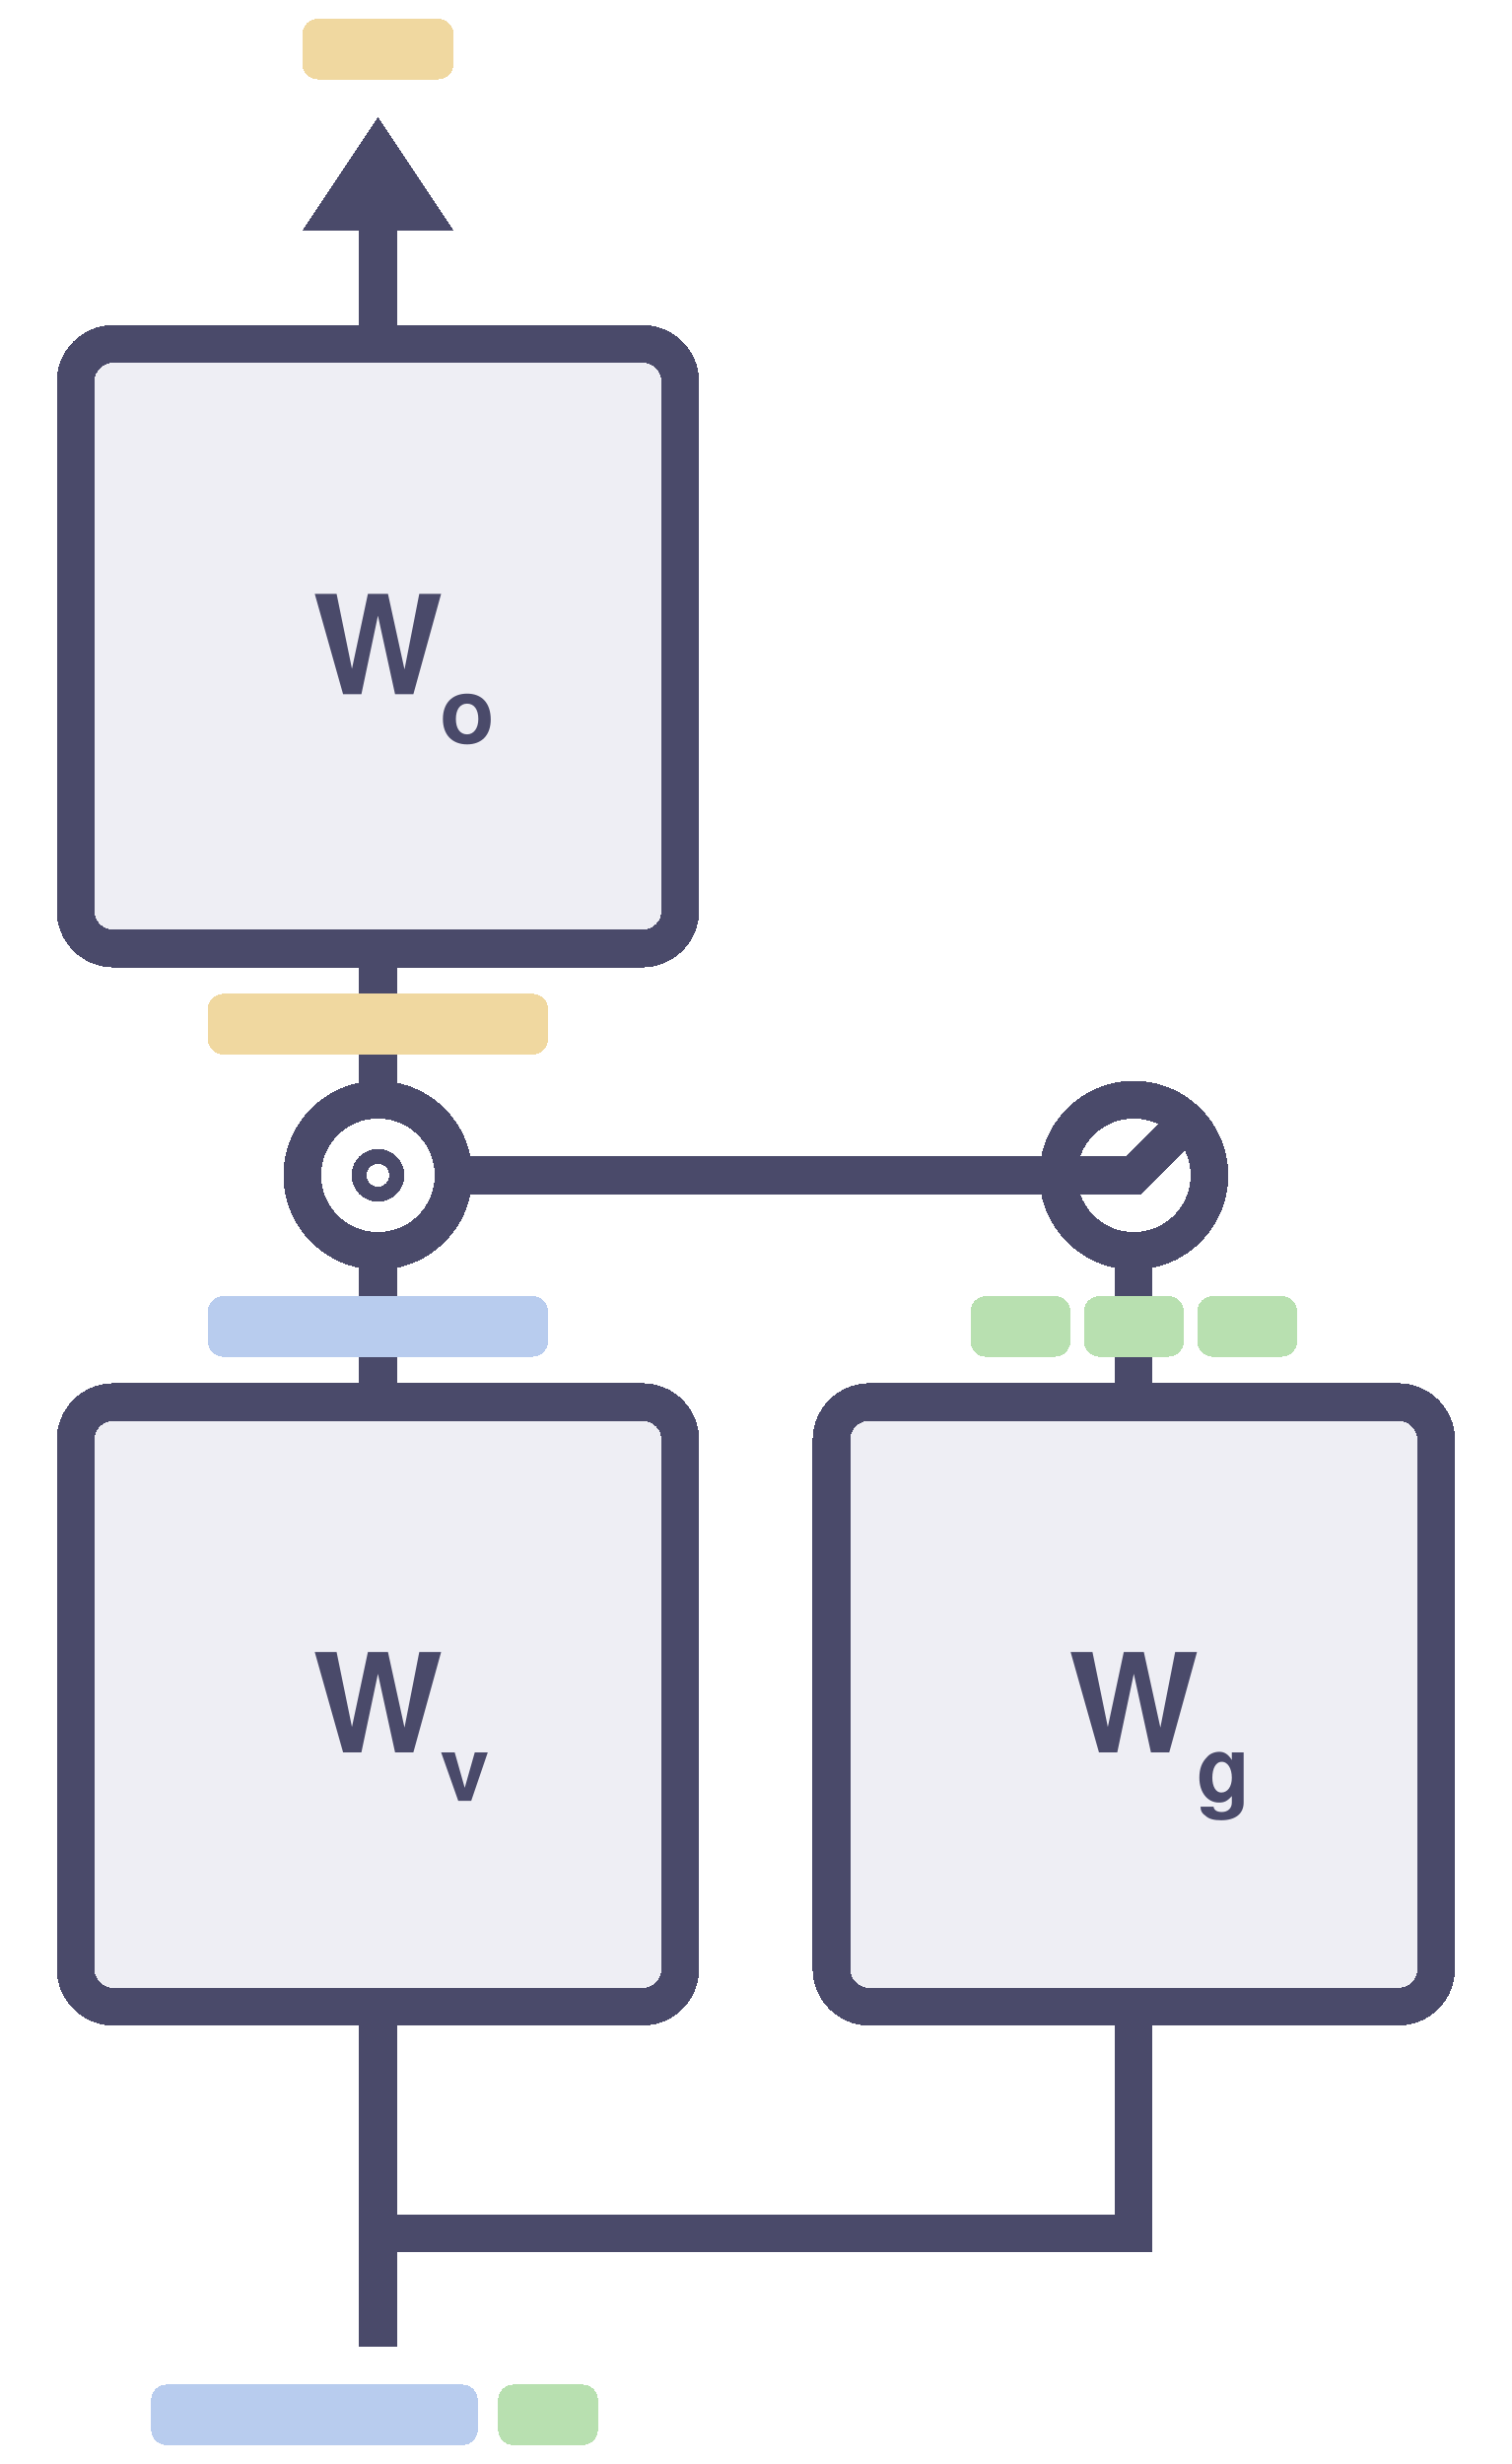
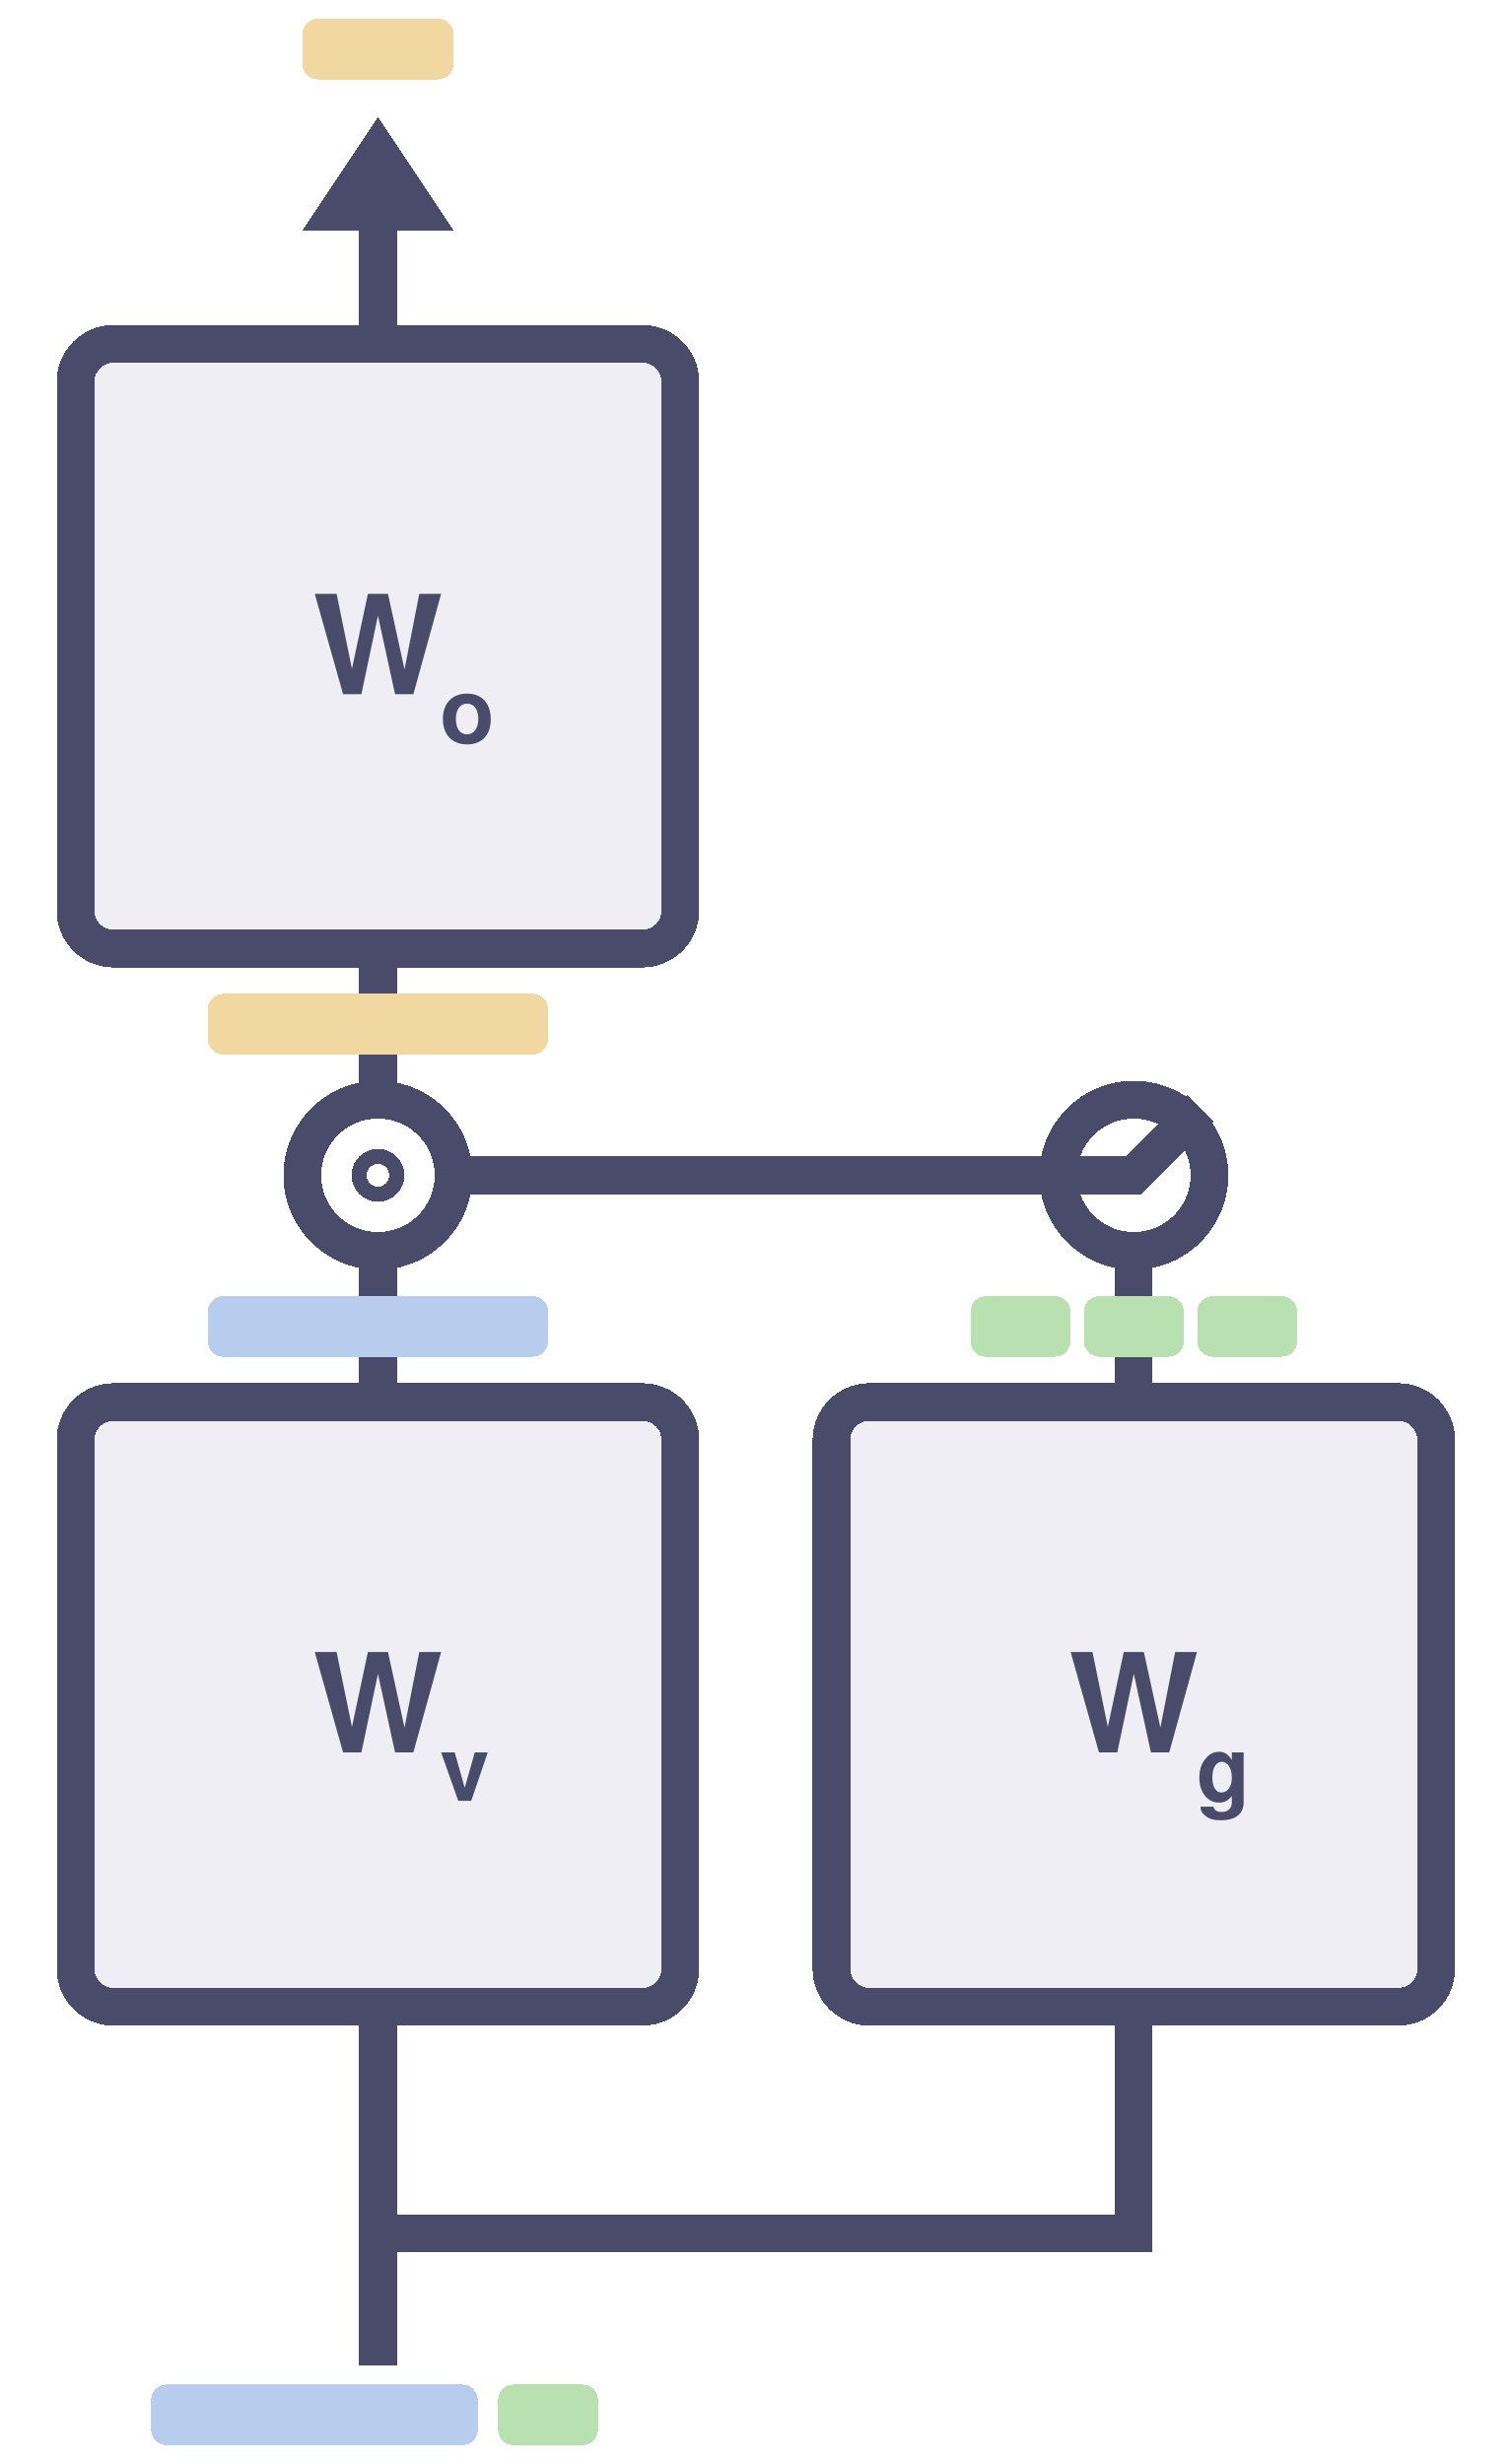
<svg xmlns="http://www.w3.org/2000/svg" shape-rendering="crispEdges" viewBox="0 -3.1 40 65.2">
  <defs>
-     <style>line,polyline,circle,.w{ stroke:#4a4a6a; stroke-width:1 }
+     <style>line,polyline,circle,.w{ stroke:#4a4a6a; stroke-width:1; stroke-linecap:square }
polygon{fill: #4a4a6a}.w{ fill:#eeeef4 }
polyline,circle{ fill:none }</style>
  </defs>
  <rect class="w" x="2" y="6" width="16" height="16" rx="1" />
  <rect class="w" x="2" y="34" width="16" height="16" rx="1" />
  <rect class="w" x="22" y="34" width="16" height="16" rx="1" />
  <circle cx="10" cy="28" r="2" />
  <circle cx="30" cy="28" r="2" />
  <polygon points="8,3 10,0 12,3" />
  <line x1="10" y1="2" x2="10" y2="6" />
  <line x1="10" y1="22" x2="10" y2="26" />
  <line x1="10" y1="30" x2="10" y2="34" />
-   <line x1="10" y1="50" x2="10" y2="56" />
-   <line x1="10" y1="56" x2="10" y2="59" />
+   <line x1="10" y1="50" x2="10" y2="59" />
  <line x1="30" y1="30" x2="30" y2="34" />
  <line x1="12" y1="28" x2="28" y2="28" />
  <polyline points="10,56 30,56 30,50" />
  <polyline points="28,28 30,28 31.414,26.586" />
  <circle cx="10" cy="28" r="0.2" fill="#4a4a6a" />
  <rect x="4.0" y="60.0" width="8.64" height="1.6" rx="0.4" fill="#b8ccee" />
  <rect x="13.18" y="60.0" width="2.64" height="1.6" rx="0.4" fill="#b8e0b0" />
  <rect x="5.5" y="31.2" width="9.0" height="1.6" rx="0.4" fill="#b8ccee" />
  <rect x="25.68" y="31.2" width="2.64" height="1.6" rx="0.4" fill="#b8e0b0" />
  <rect x="28.68" y="31.2" width="2.64" height="1.6" rx="0.4" fill="#b8e0b0" />
  <rect x="31.68" y="31.2" width="2.64" height="1.6" rx="0.4" fill="#b8e0b0" />
  <rect x="5.5" y="23.2" width="9.0" height="1.6" rx="0.4" fill="#f0d8a0" />
  <rect x="8.0" y="-2.6" width="4.0" height="1.6" rx="0.4" fill="#f0d8a0" />
  <text x="10" y="15.27" text-anchor="middle" font-family="Helvetica, Arial, sans-serif" font-weight="bold" font-size="3.64" fill="#4a4a6a">W</text>
  <text x="11.64" y="16.55" text-anchor="start" font-family="Helvetica, Arial, sans-serif" font-weight="bold" font-size="2.37" fill="#4a4a6a">o</text>
  <text x="10" y="43.27" text-anchor="middle" font-family="Helvetica, Arial, sans-serif" font-weight="bold" font-size="3.64" fill="#4a4a6a">W</text>
  <text x="11.64" y="44.55" text-anchor="start" font-family="Helvetica, Arial, sans-serif" font-weight="bold" font-size="2.37" fill="#4a4a6a">v</text>
  <text x="30" y="43.27" text-anchor="middle" font-family="Helvetica, Arial, sans-serif" font-weight="bold" font-size="3.64" fill="#4a4a6a">W</text>
  <text x="31.64" y="44.55" text-anchor="start" font-family="Helvetica, Arial, sans-serif" font-weight="bold" font-size="2.37" fill="#4a4a6a">g</text>
</svg>
